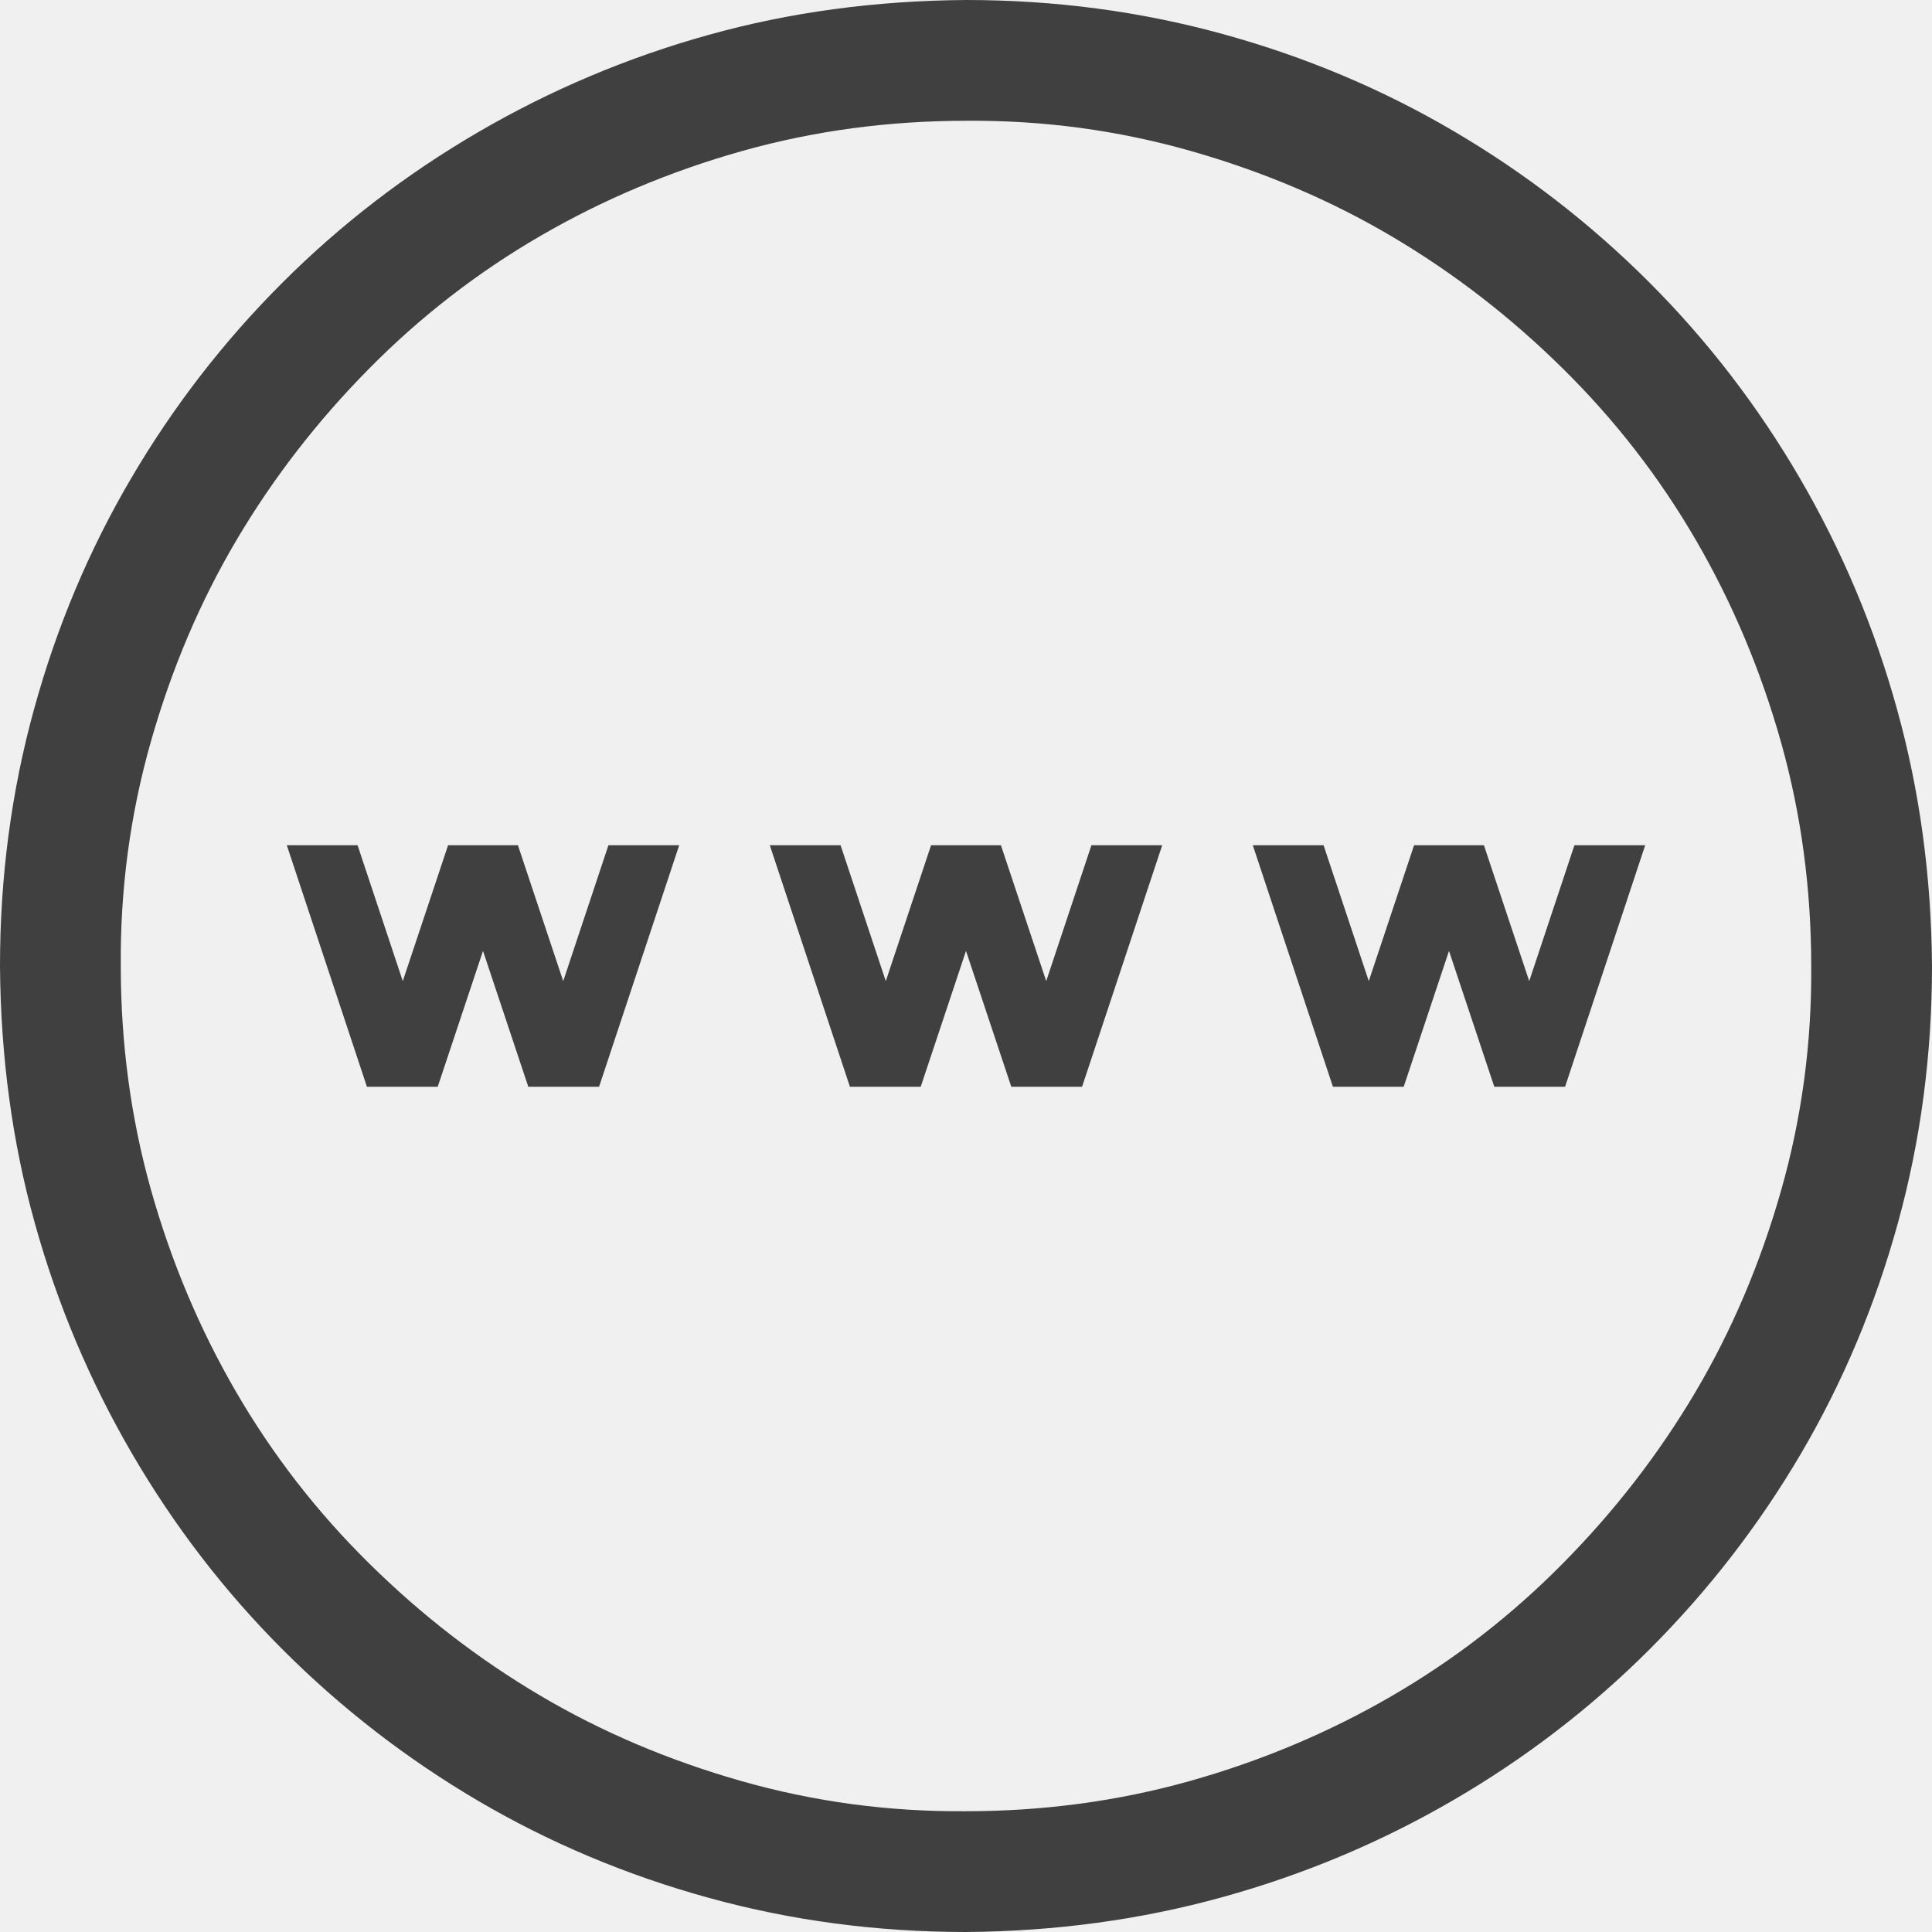
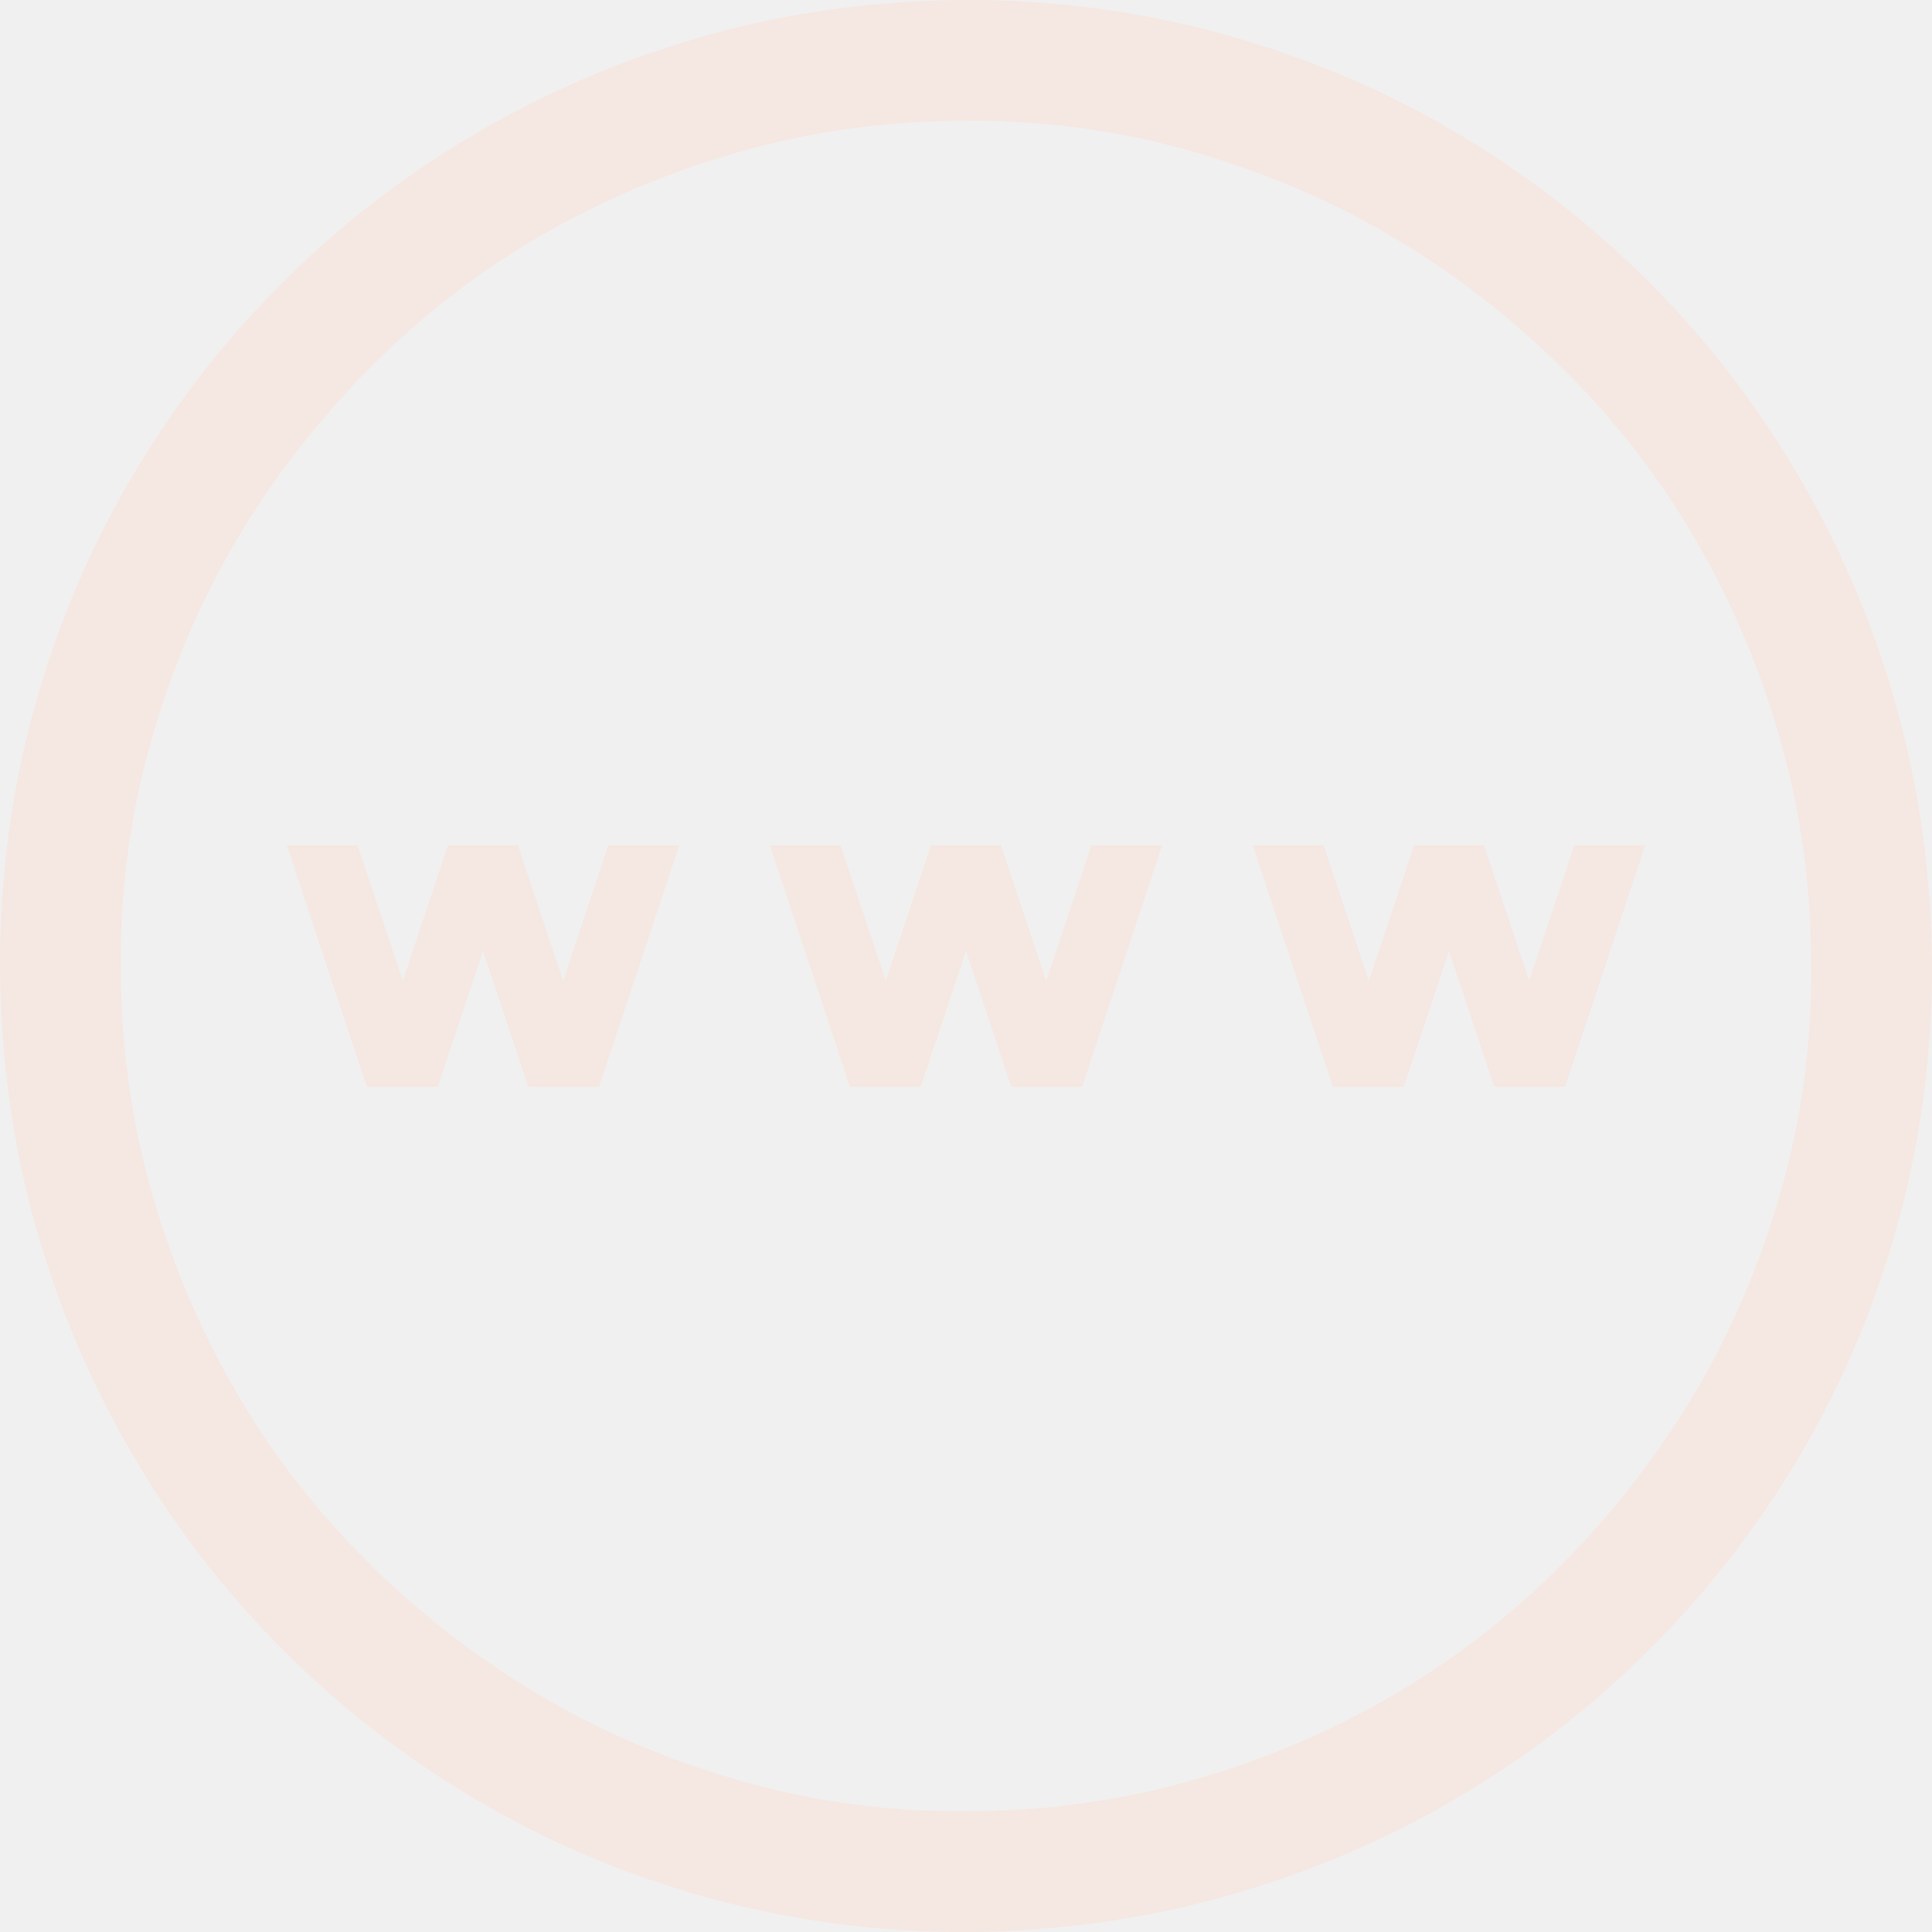
<svg xmlns="http://www.w3.org/2000/svg" width="27" height="27" viewBox="0 0 27 27" fill="none">
-   <g clip-path="url(#clip0_21_103)">
-     <path d="M13.5 0C14.739 0 15.935 0.158 17.086 0.475C18.237 0.791 19.314 1.244 20.316 1.833C21.318 2.421 22.227 3.125 23.045 3.942C23.862 4.759 24.565 5.673 25.154 6.684C25.743 7.695 26.196 8.771 26.512 9.914C26.829 11.057 26.991 12.252 27 13.5C27 14.739 26.842 15.935 26.525 17.086C26.209 18.237 25.756 19.314 25.168 20.316C24.579 21.318 23.875 22.227 23.058 23.045C22.241 23.862 21.327 24.565 20.316 25.154C19.305 25.743 18.229 26.196 17.086 26.512C15.943 26.829 14.748 26.991 13.5 27C12.261 27 11.065 26.842 9.914 26.525C8.763 26.209 7.686 25.756 6.684 25.168C5.682 24.579 4.772 23.875 3.955 23.058C3.138 22.241 2.435 21.327 1.846 20.316C1.257 19.305 0.804 18.233 0.488 17.099C0.171 15.965 0.009 14.766 0 13.5C0 12.261 0.158 11.065 0.475 9.914C0.791 8.763 1.244 7.686 1.833 6.684C2.421 5.682 3.125 4.772 3.942 3.955C4.759 3.138 5.673 2.435 6.684 1.846C7.695 1.257 8.767 0.804 9.901 0.488C11.035 0.171 12.234 0.009 13.5 0ZM13.5 25.312C14.581 25.312 15.623 25.172 16.625 24.891C17.627 24.609 18.567 24.214 19.446 23.704C20.325 23.194 21.125 22.575 21.845 21.845C22.566 21.116 23.181 20.32 23.691 19.459C24.201 18.598 24.601 17.657 24.891 16.638C25.181 15.618 25.321 14.572 25.312 13.5C25.312 12.419 25.172 11.377 24.891 10.376C24.609 9.374 24.214 8.433 23.704 7.554C23.194 6.675 22.575 5.875 21.845 5.155C21.116 4.434 20.32 3.819 19.459 3.309C18.598 2.799 17.657 2.399 16.638 2.109C15.618 1.819 14.572 1.679 13.5 1.688C12.419 1.688 11.377 1.828 10.376 2.109C9.374 2.391 8.433 2.786 7.554 3.296C6.675 3.806 5.875 4.425 5.155 5.155C4.434 5.884 3.819 6.68 3.309 7.541C2.799 8.402 2.399 9.343 2.109 10.362C1.819 11.382 1.679 12.428 1.688 13.5C1.688 14.581 1.828 15.623 2.109 16.625C2.391 17.627 2.786 18.567 3.296 19.446C3.806 20.325 4.425 21.125 5.155 21.845C5.884 22.566 6.68 23.181 7.541 23.691C8.402 24.201 9.343 24.601 10.362 24.891C11.382 25.181 12.428 25.321 13.5 25.312ZM21.371 13.711L22.003 11.812H22.992L21.872 15.188H20.883L20.25 13.289L19.617 15.188H18.628L17.508 11.812H18.497L19.129 13.711L19.762 11.812H20.738L21.371 13.711ZM15.253 11.812H16.242L15.122 15.188H14.133L13.5 13.289L12.867 15.188H11.878L10.758 11.812H11.747L12.379 13.711L13.012 11.812H13.988L14.621 13.711L15.253 11.812ZM8.503 11.812H9.492L8.372 15.188H7.383L6.75 13.289L6.117 15.188H5.128L4.008 11.812H4.997L5.629 13.711L6.262 11.812H7.238L7.871 13.711L8.503 11.812Z" fill="#404040" />
+   <g clip-path="url(#clip0_21_101)">
+     <path d="M13.5 0C14.739 0 15.935 0.158 17.086 0.475C18.237 0.791 19.314 1.244 20.316 1.833C21.318 2.421 22.227 3.125 23.045 3.942C23.862 4.759 24.565 5.673 25.154 6.684C25.743 7.695 26.196 8.771 26.512 9.914C26.829 11.057 26.991 12.252 27 13.5C27 14.739 26.842 15.935 26.525 17.086C26.209 18.237 25.756 19.314 25.168 20.316C24.579 21.318 23.875 22.227 23.058 23.045C22.241 23.862 21.327 24.565 20.316 25.154C19.305 25.743 18.229 26.196 17.086 26.512C15.943 26.829 14.748 26.991 13.5 27C12.261 27 11.065 26.842 9.914 26.525C8.763 26.209 7.686 25.756 6.684 25.168C5.682 24.579 4.772 23.875 3.955 23.058C3.138 22.241 2.435 21.327 1.846 20.316C1.257 19.305 0.804 18.233 0.488 17.099C0.171 15.965 0.009 14.766 0 13.5C0 12.261 0.158 11.065 0.475 9.914C0.791 8.763 1.244 7.686 1.833 6.684C2.421 5.682 3.125 4.772 3.942 3.955C4.759 3.138 5.673 2.435 6.684 1.846C7.695 1.257 8.767 0.804 9.901 0.488C11.035 0.171 12.234 0.009 13.5 0ZM13.5 25.312C14.581 25.312 15.623 25.172 16.625 24.891C17.627 24.609 18.567 24.214 19.446 23.704C20.325 23.194 21.125 22.575 21.845 21.845C22.566 21.116 23.181 20.32 23.691 19.459C24.201 18.598 24.601 17.657 24.891 16.638C25.181 15.618 25.321 14.572 25.312 13.5C25.312 12.419 25.172 11.377 24.891 10.376C24.609 9.374 24.214 8.433 23.704 7.554C23.194 6.675 22.575 5.875 21.845 5.155C21.116 4.434 20.32 3.819 19.459 3.309C18.598 2.799 17.657 2.399 16.638 2.109C15.618 1.819 14.572 1.679 13.5 1.688C12.419 1.688 11.377 1.828 10.376 2.109C9.374 2.391 8.433 2.786 7.554 3.296C6.675 3.806 5.875 4.425 5.155 5.155C4.434 5.884 3.819 6.68 3.309 7.541C2.799 8.402 2.399 9.343 2.109 10.362C1.819 11.382 1.679 12.428 1.688 13.5C1.688 14.581 1.828 15.623 2.109 16.625C2.391 17.627 2.786 18.567 3.296 19.446C3.806 20.325 4.425 21.125 5.155 21.845C5.884 22.566 6.68 23.181 7.541 23.691C8.402 24.201 9.343 24.601 10.362 24.891C11.382 25.181 12.428 25.321 13.5 25.312ZM21.371 13.711L22.003 11.812H22.992L21.872 15.188H20.883L20.25 13.289L19.617 15.188H18.628L17.508 11.812H18.497L19.129 13.711L19.762 11.812H20.738L21.371 13.711ZM15.253 11.812H16.242L15.122 15.188H14.133L13.5 13.289L12.867 15.188H11.878L10.758 11.812H11.747L12.379 13.711L13.012 11.812H13.988L14.621 13.711L15.253 11.812ZM8.503 11.812H9.492L8.372 15.188H7.383L6.75 13.289L6.117 15.188H5.128L4.008 11.812H4.997L5.629 13.711L6.262 11.812H7.238L7.871 13.711L8.503 11.812Z" fill="#F5E7E1" />
  </g>
  <defs>
-     <clipPath id="clip0_21_103">
+     <clipPath id="clip0_21_101">
      <rect width="27" height="27" fill="white" />
    </clipPath>
  </defs>
</svg>
